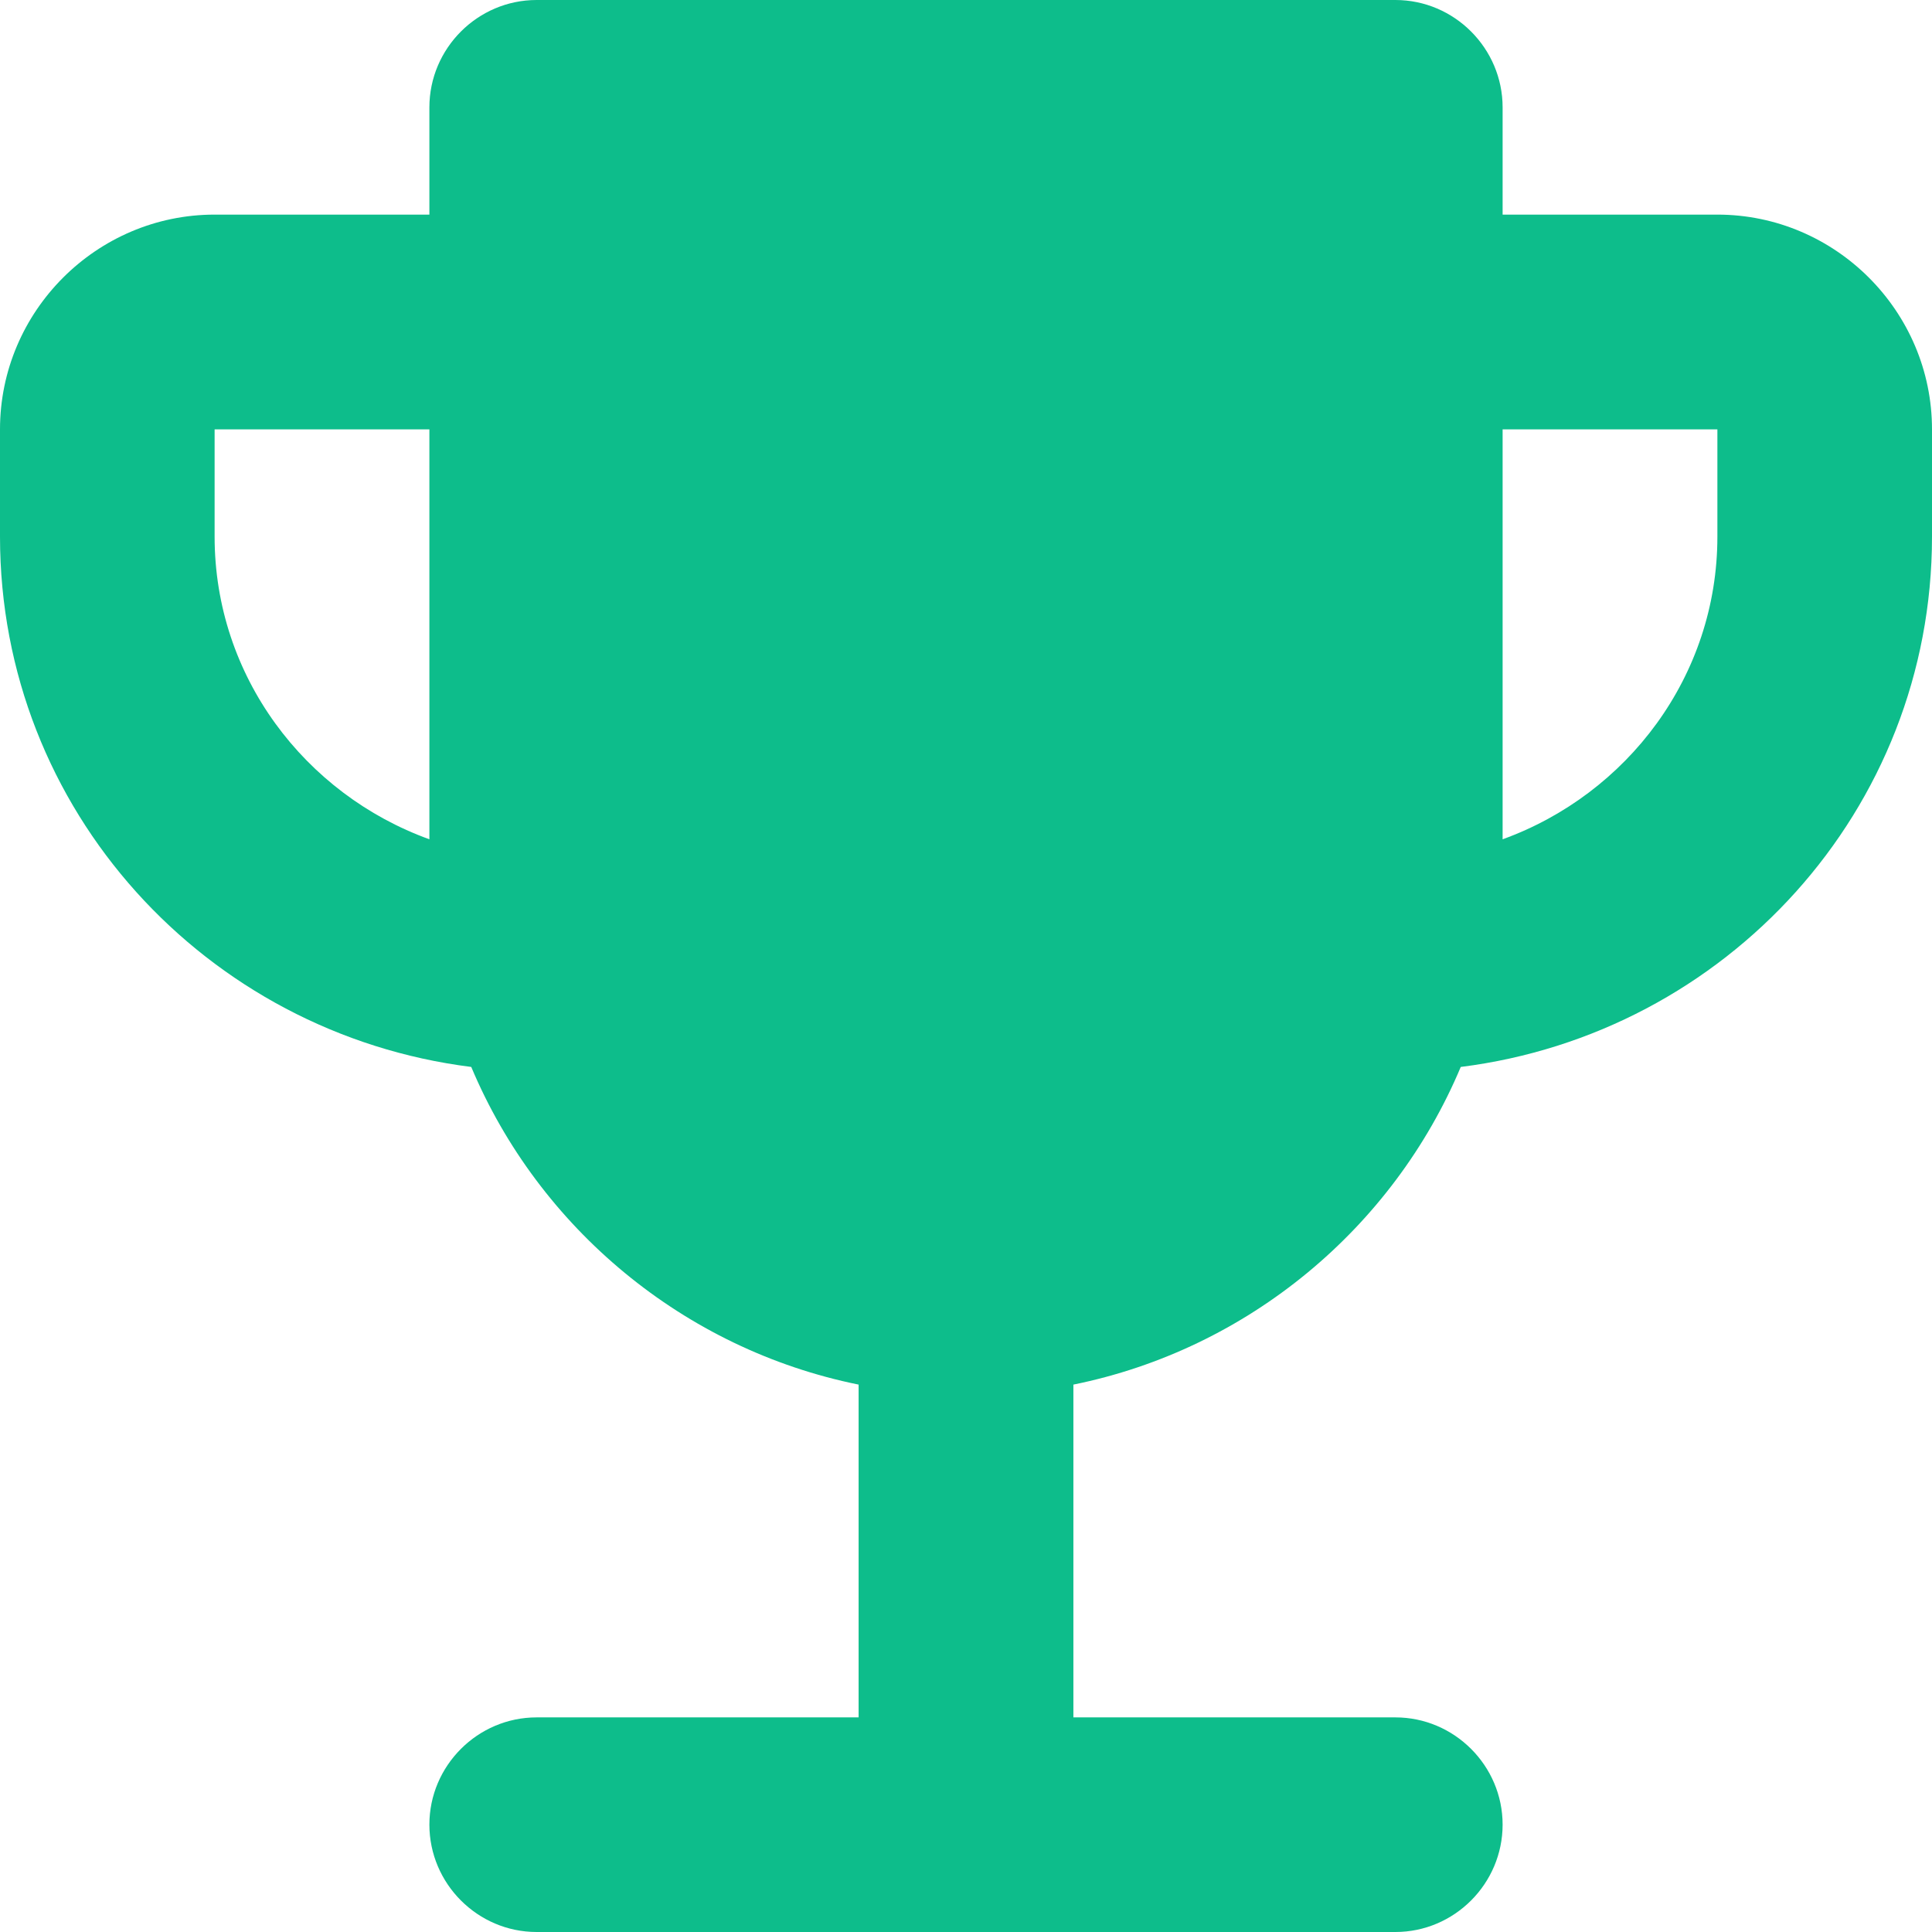
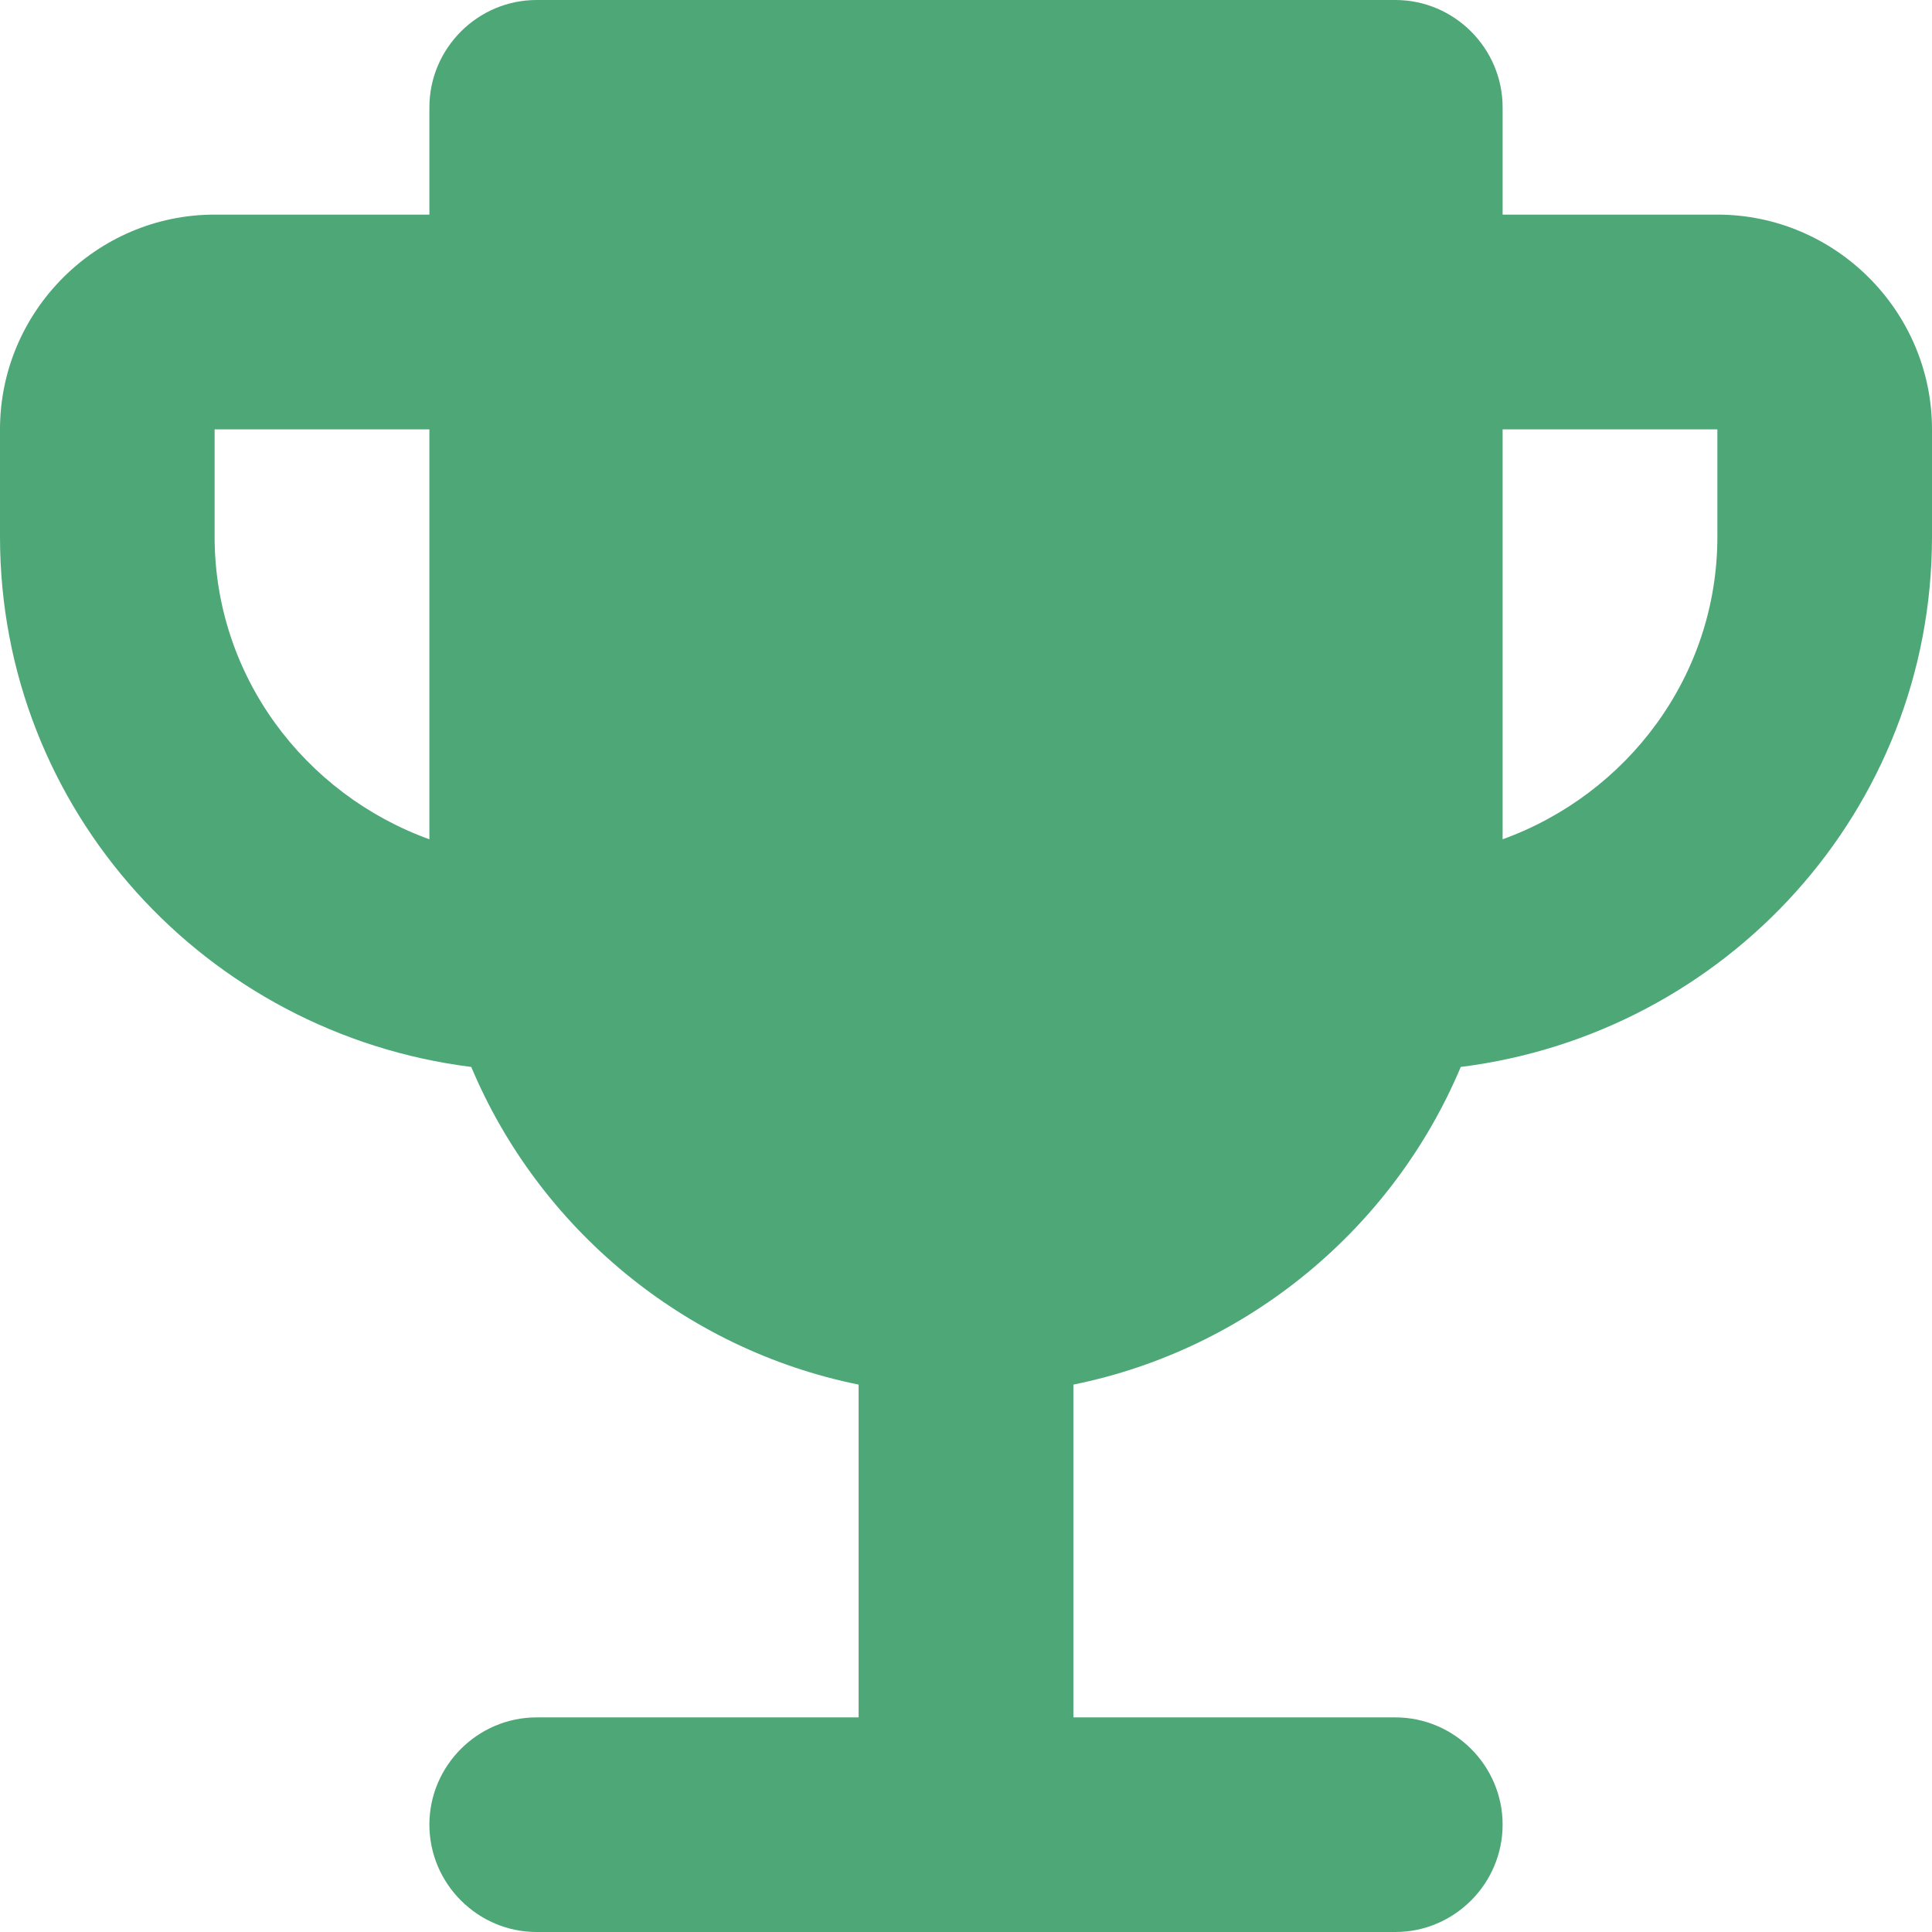
<svg xmlns="http://www.w3.org/2000/svg" width="12" height="12" viewBox="0 0 12 12" fill="none">
-   <path d="M10.667 1.333H9.333V0.667C9.333 0.3 9.033 0 8.667 0H3.333C2.967 0 2.667 0.3 2.667 0.667V1.333H1.333C0.6 1.333 0 1.933 0 2.667V3.333C0 5.033 1.28 6.42 2.927 6.627C3.347 7.627 4.247 8.38 5.333 8.6V10.667H3.333C2.967 10.667 2.667 10.967 2.667 11.333C2.667 11.7 2.967 12 3.333 12H8.667C9.033 12 9.333 11.7 9.333 11.333C9.333 10.967 9.033 10.667 8.667 10.667H6.667V8.6C7.753 8.38 8.653 7.627 9.073 6.627C10.72 6.42 12 5.033 12 3.333V2.667C12 1.933 11.4 1.333 10.667 1.333ZM1.333 3.333V2.667H2.667V5.213C1.893 4.933 1.333 4.2 1.333 3.333ZM10.667 3.333C10.667 4.2 10.107 4.933 9.333 5.213V2.667H10.667V3.333Z" fill="#0DBD8B" />
+   <path d="M10.667 1.333H9.333V0.667C9.333 0.3 9.033 0 8.667 0H3.333C2.967 0 2.667 0.3 2.667 0.667V1.333H1.333C0.6 1.333 0 1.933 0 2.667V3.333C0 5.033 1.28 6.42 2.927 6.627C3.347 7.627 4.247 8.38 5.333 8.6V10.667H3.333C2.967 10.667 2.667 10.967 2.667 11.333C2.667 11.7 2.967 12 3.333 12H8.667C9.033 12 9.333 11.7 9.333 11.333C9.333 10.967 9.033 10.667 8.667 10.667H6.667V8.6C7.753 8.38 8.653 7.627 9.073 6.627C10.72 6.42 12 5.033 12 3.333V2.667C12 1.933 11.4 1.333 10.667 1.333ZM1.333 3.333V2.667H2.667V5.213C1.893 4.933 1.333 4.2 1.333 3.333ZM10.667 3.333C10.667 4.2 10.107 4.933 9.333 5.213V2.667H10.667V3.333Z" fill="#4ea777" />
</svg>
